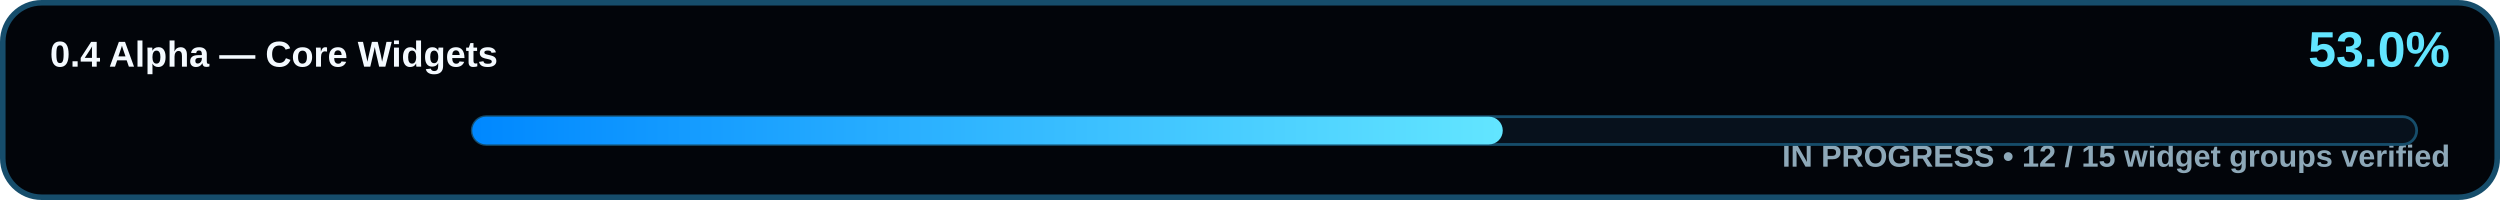
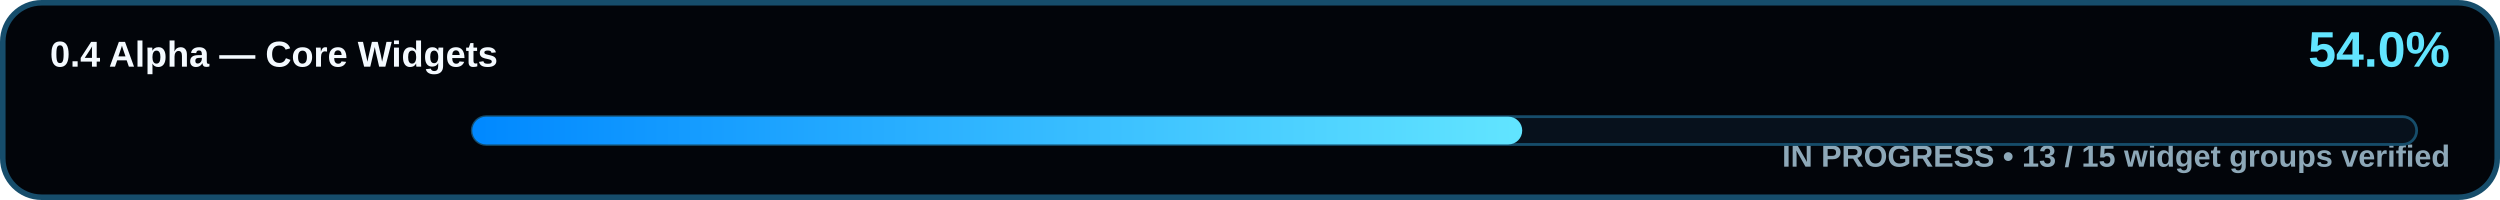
<svg xmlns="http://www.w3.org/2000/svg" width="900" height="72" viewBox="0 0 900 72" role="img" aria-labelledby="title desc">
  <defs>
    <linearGradient id="progressGradient" x1="0" y1="0" x2="1" y2="0">
      <stop offset="0" stop-color="#0088FF" />
      <stop offset="1" stop-color="#62E5FF" />
    </linearGradient>
    <style>
      .scope { fill:#F4FAFF; font:600 13px 'Segoe UI',Arial,sans-serif; }
      .meta { fill:#8DA8B8; font:600 11px 'Segoe UI',Arial,sans-serif; }
      .percent { fill:#62E5FF; font:800 18px 'Segoe UI',Arial,sans-serif; }
    </style>
  </defs>
  <rect x="1" y="1" width="898" height="70" rx="14" fill="#02050A" stroke="#164D6B" stroke-width="2" />
  <text x="18" y="24" class="scope">0.4 Alpha — Core Widgets</text>
-   <text x="882" y="24" text-anchor="end" class="percent">53.0%</text>
-   <text x="882" y="60" text-anchor="end" class="meta">IN PROGRESS • 12 / 15 widget groups verified</text>
+   <text x="882" y="24" text-anchor="end" class="percent">54.0%</text>
+   <text x="882" y="60" text-anchor="end" class="meta">IN PROGRESS • 13 / 15 widget groups verified</text>
  <rect data-role="progress-track" x="170" y="42" width="700" height="10" rx="5" fill="#07111C" stroke="#164D6B" stroke-width="1" />
-   <rect data-role="progress-fill" x="170" y="42" width="371" height="10" rx="5" fill="url(#progressGradient)" />
+   <rect data-role="progress-fill" x="170" y="42" width="378" height="10" rx="5" fill="url(#progressGradient)" />
</svg>
